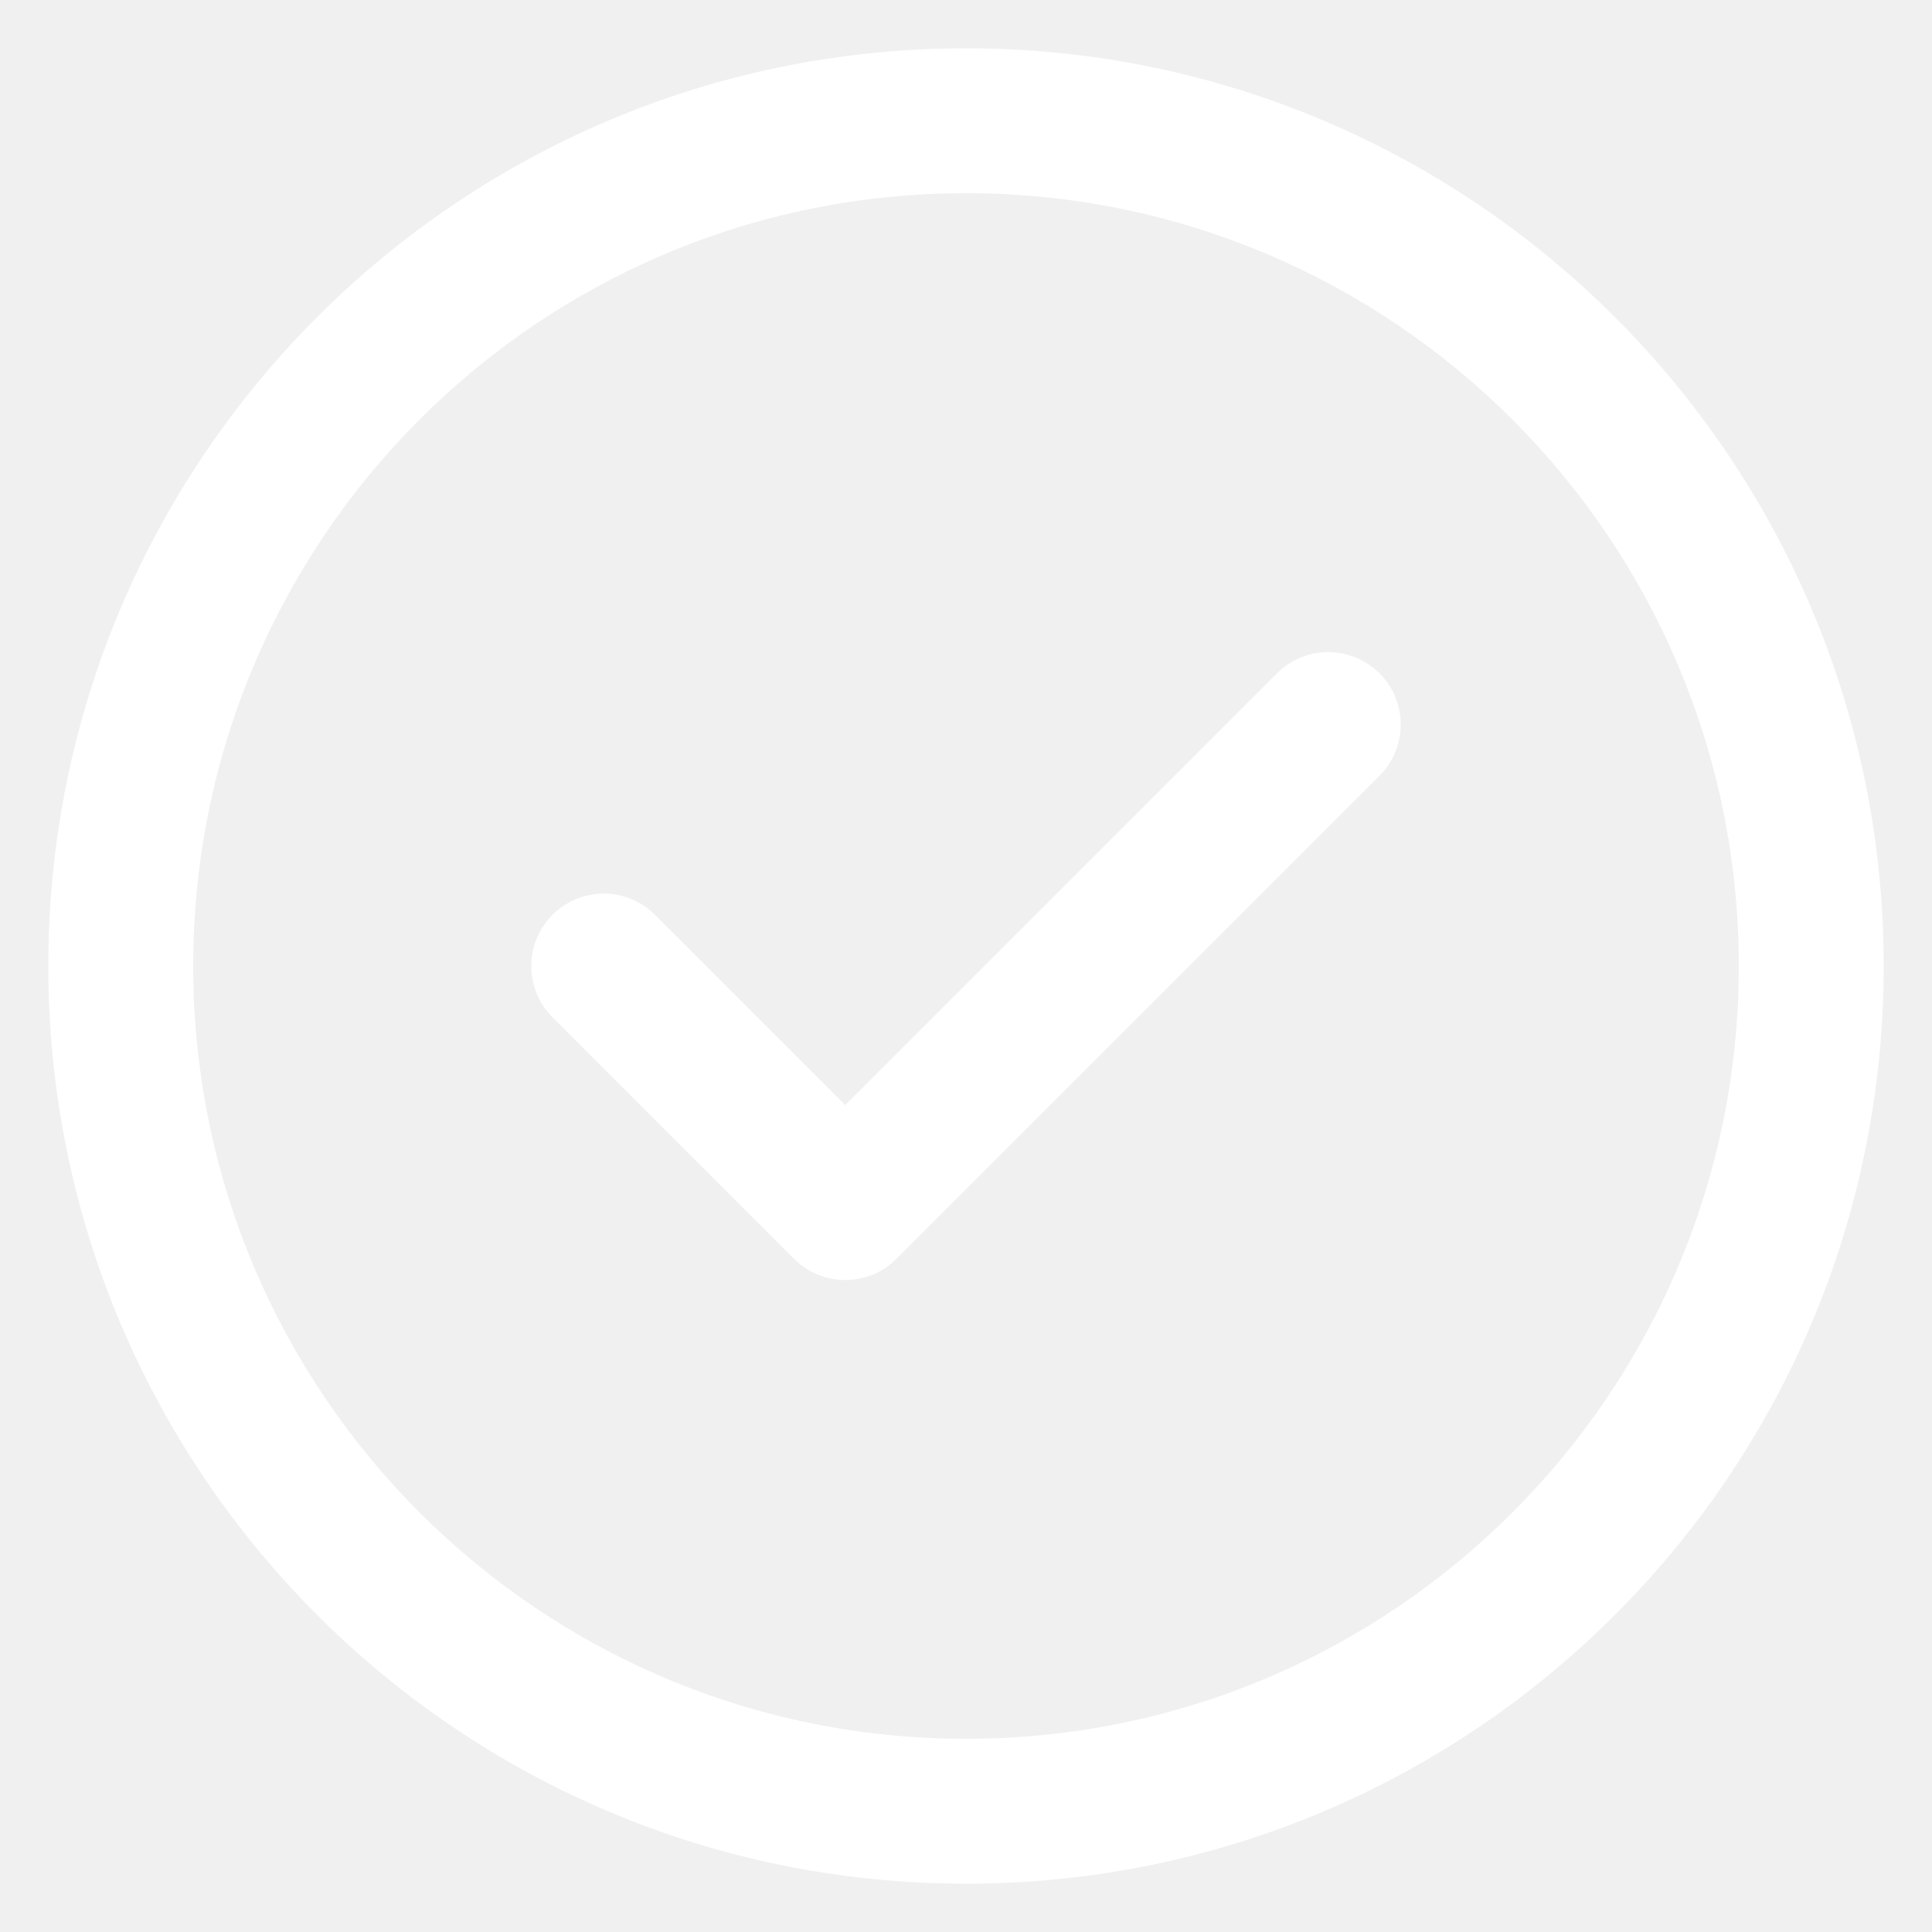
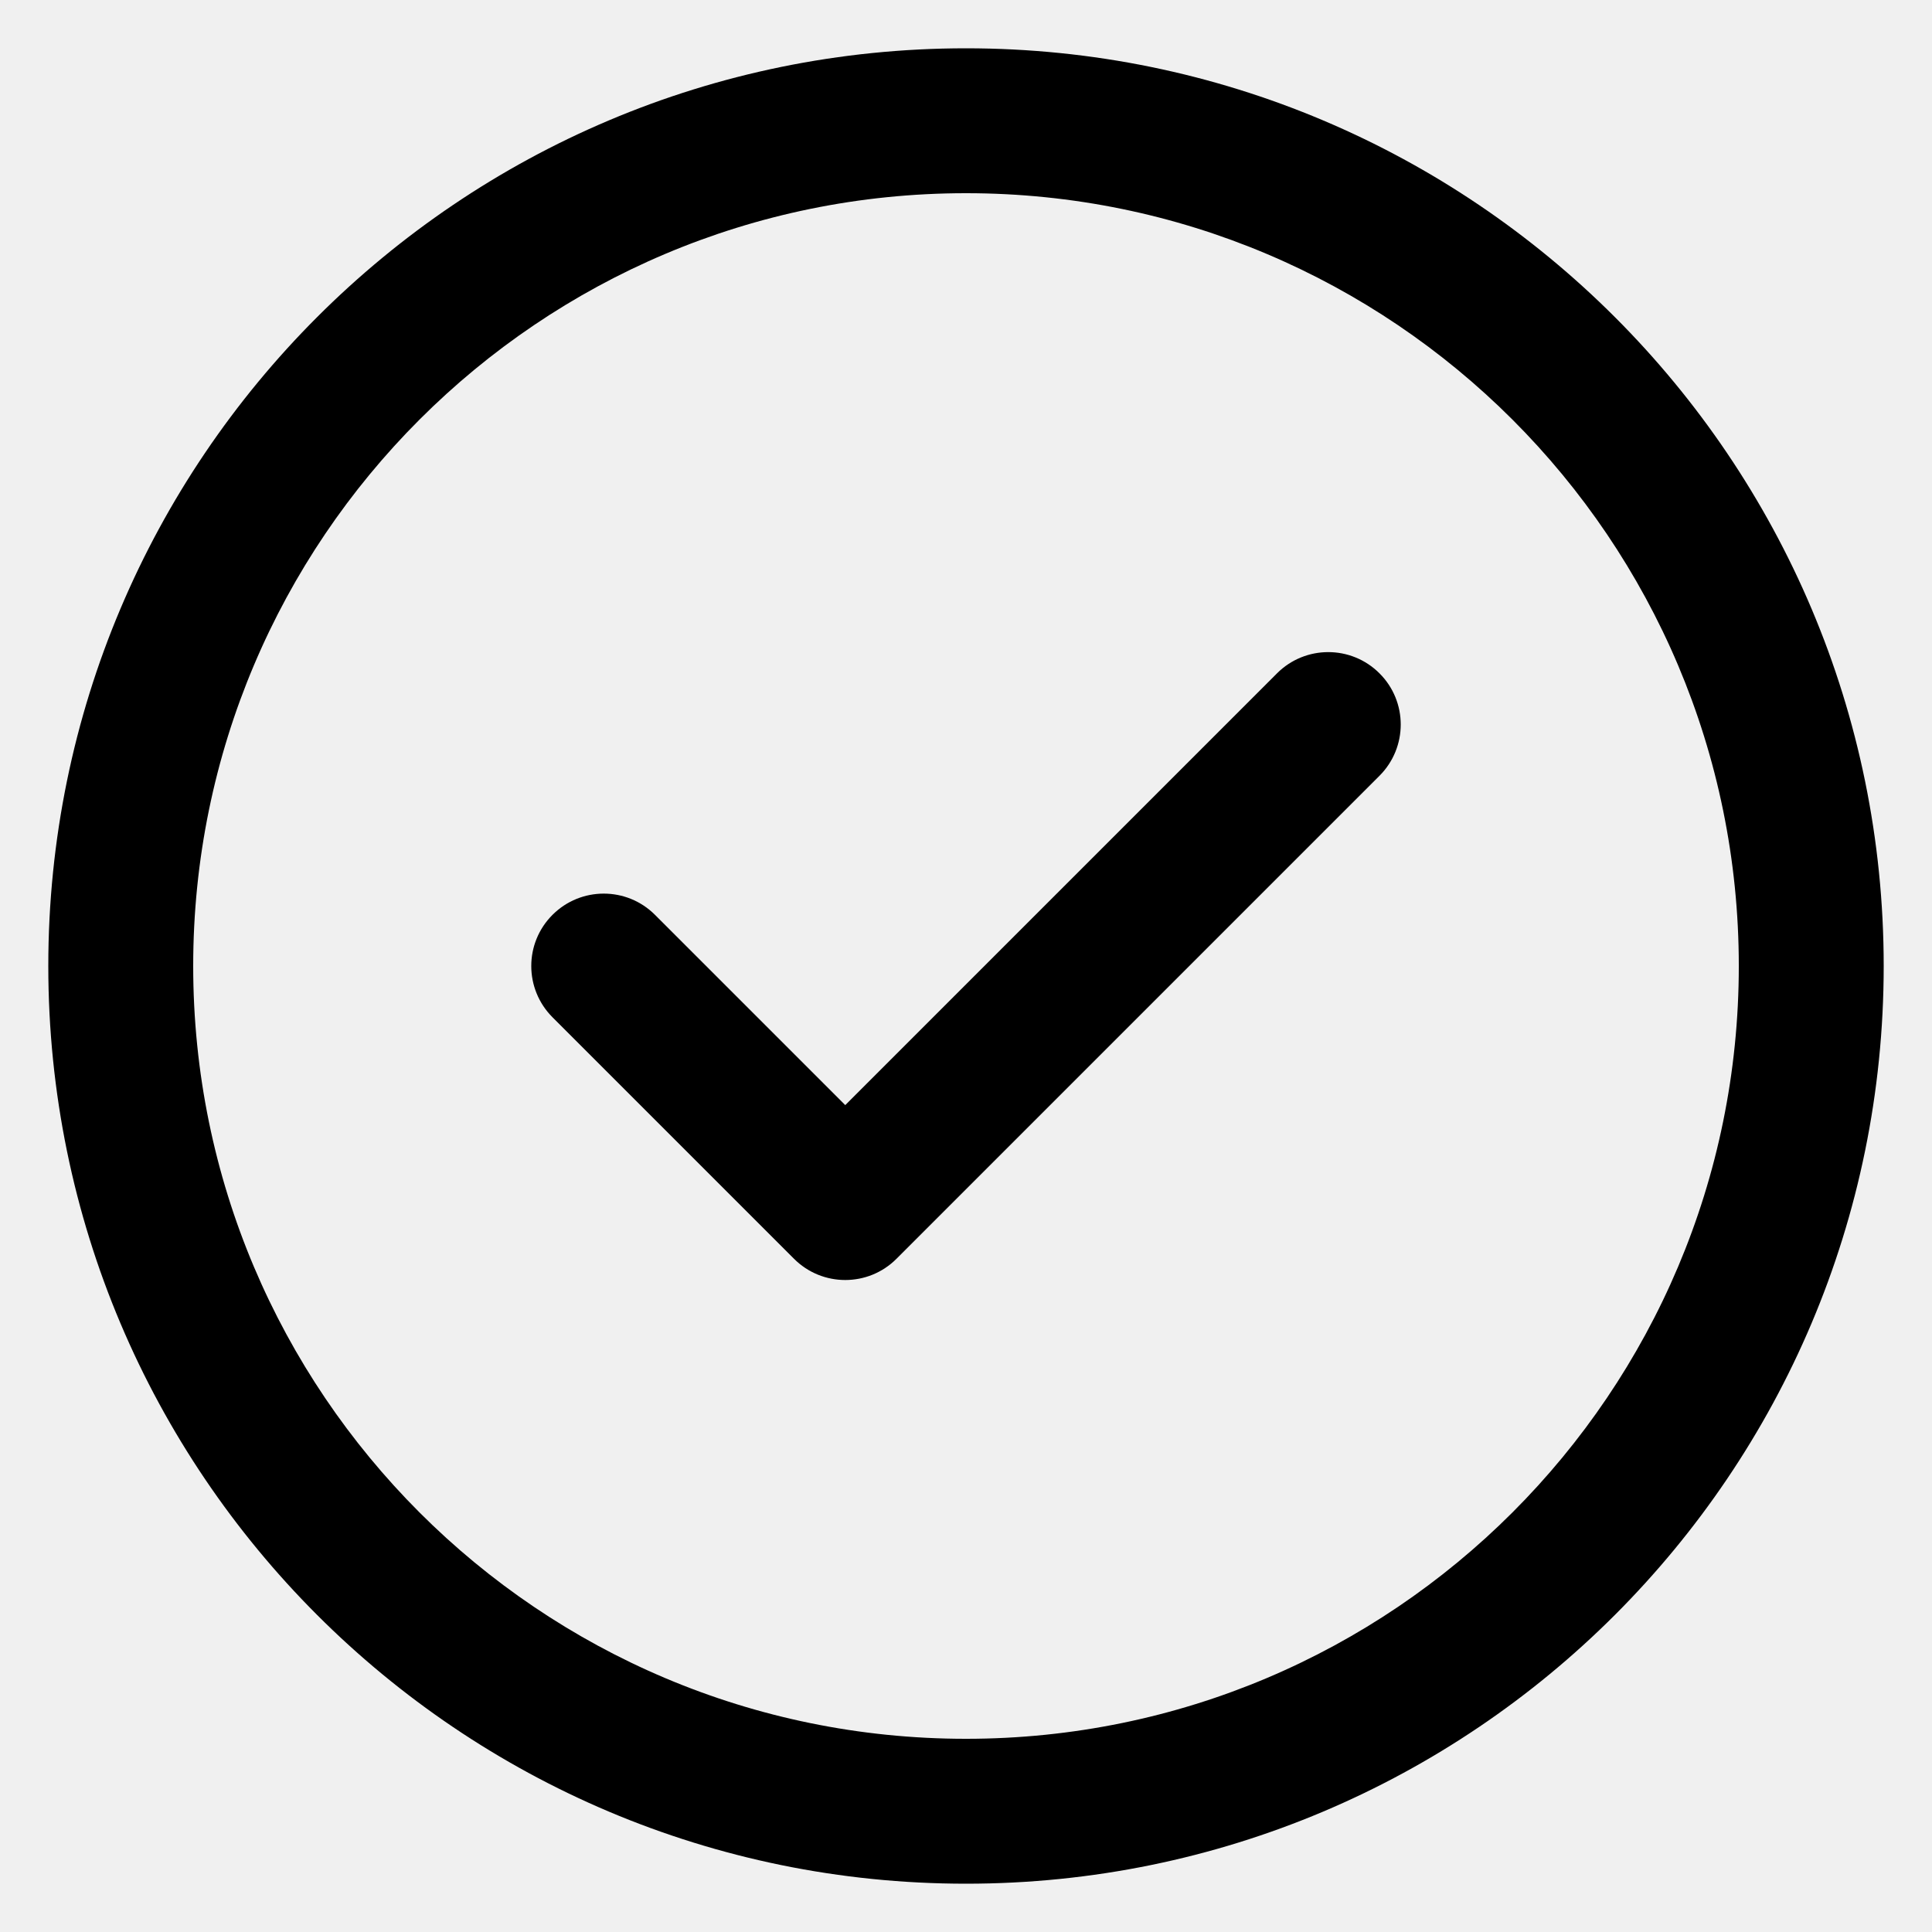
<svg xmlns="http://www.w3.org/2000/svg" width="32" height="32" viewBox="0 0 16 16" fill="none">
-   <path fill-rule="evenodd" clip-rule="evenodd" d="M1.6 8C1.6 4.466 4.465 1.6 8 1.6C11.534 1.6 14.4 4.466 14.4 8C14.4 11.535 11.534 14.4 8 14.4C4.465 14.4 1.6 11.535 1.6 8ZM8 0.4C3.803 0.4 0.4 3.803 0.4 8C0.4 12.198 3.803 15.6 8 15.6C12.197 15.6 15.6 12.198 15.6 8C15.6 3.803 12.197 0.4 8 0.4ZM11.424 6.425C11.659 6.19 11.659 5.81 11.424 5.576C11.19 5.342 10.81 5.342 10.576 5.576L7 9.152L5.424 7.576C5.19 7.342 4.81 7.342 4.576 7.576C4.341 7.81 4.341 8.19 4.576 8.425L6.576 10.425C6.81 10.659 7.19 10.659 7.424 10.425L11.424 6.425Z" fill="white" />
+   <path fill-rule="evenodd" clip-rule="evenodd" d="M1.6 8C1.6 4.466 4.465 1.6 8 1.6C11.534 1.6 14.4 4.466 14.4 8C14.4 11.535 11.534 14.4 8 14.4C4.465 14.4 1.6 11.535 1.6 8ZM8 0.4C3.803 0.4 0.4 3.803 0.4 8C0.4 12.198 3.803 15.6 8 15.6C12.197 15.6 15.6 12.198 15.6 8C15.6 3.803 12.197 0.4 8 0.4ZM11.424 6.425C11.659 6.19 11.659 5.81 11.424 5.576C11.19 5.342 10.81 5.342 10.576 5.576L7 9.152L5.424 7.576C5.19 7.342 4.81 7.342 4.576 7.576C4.341 7.81 4.341 8.19 4.576 8.425L6.576 10.425C6.81 10.659 7.19 10.659 7.424 10.425L11.424 6.425Z" fill="currentColor" />
</svg>
